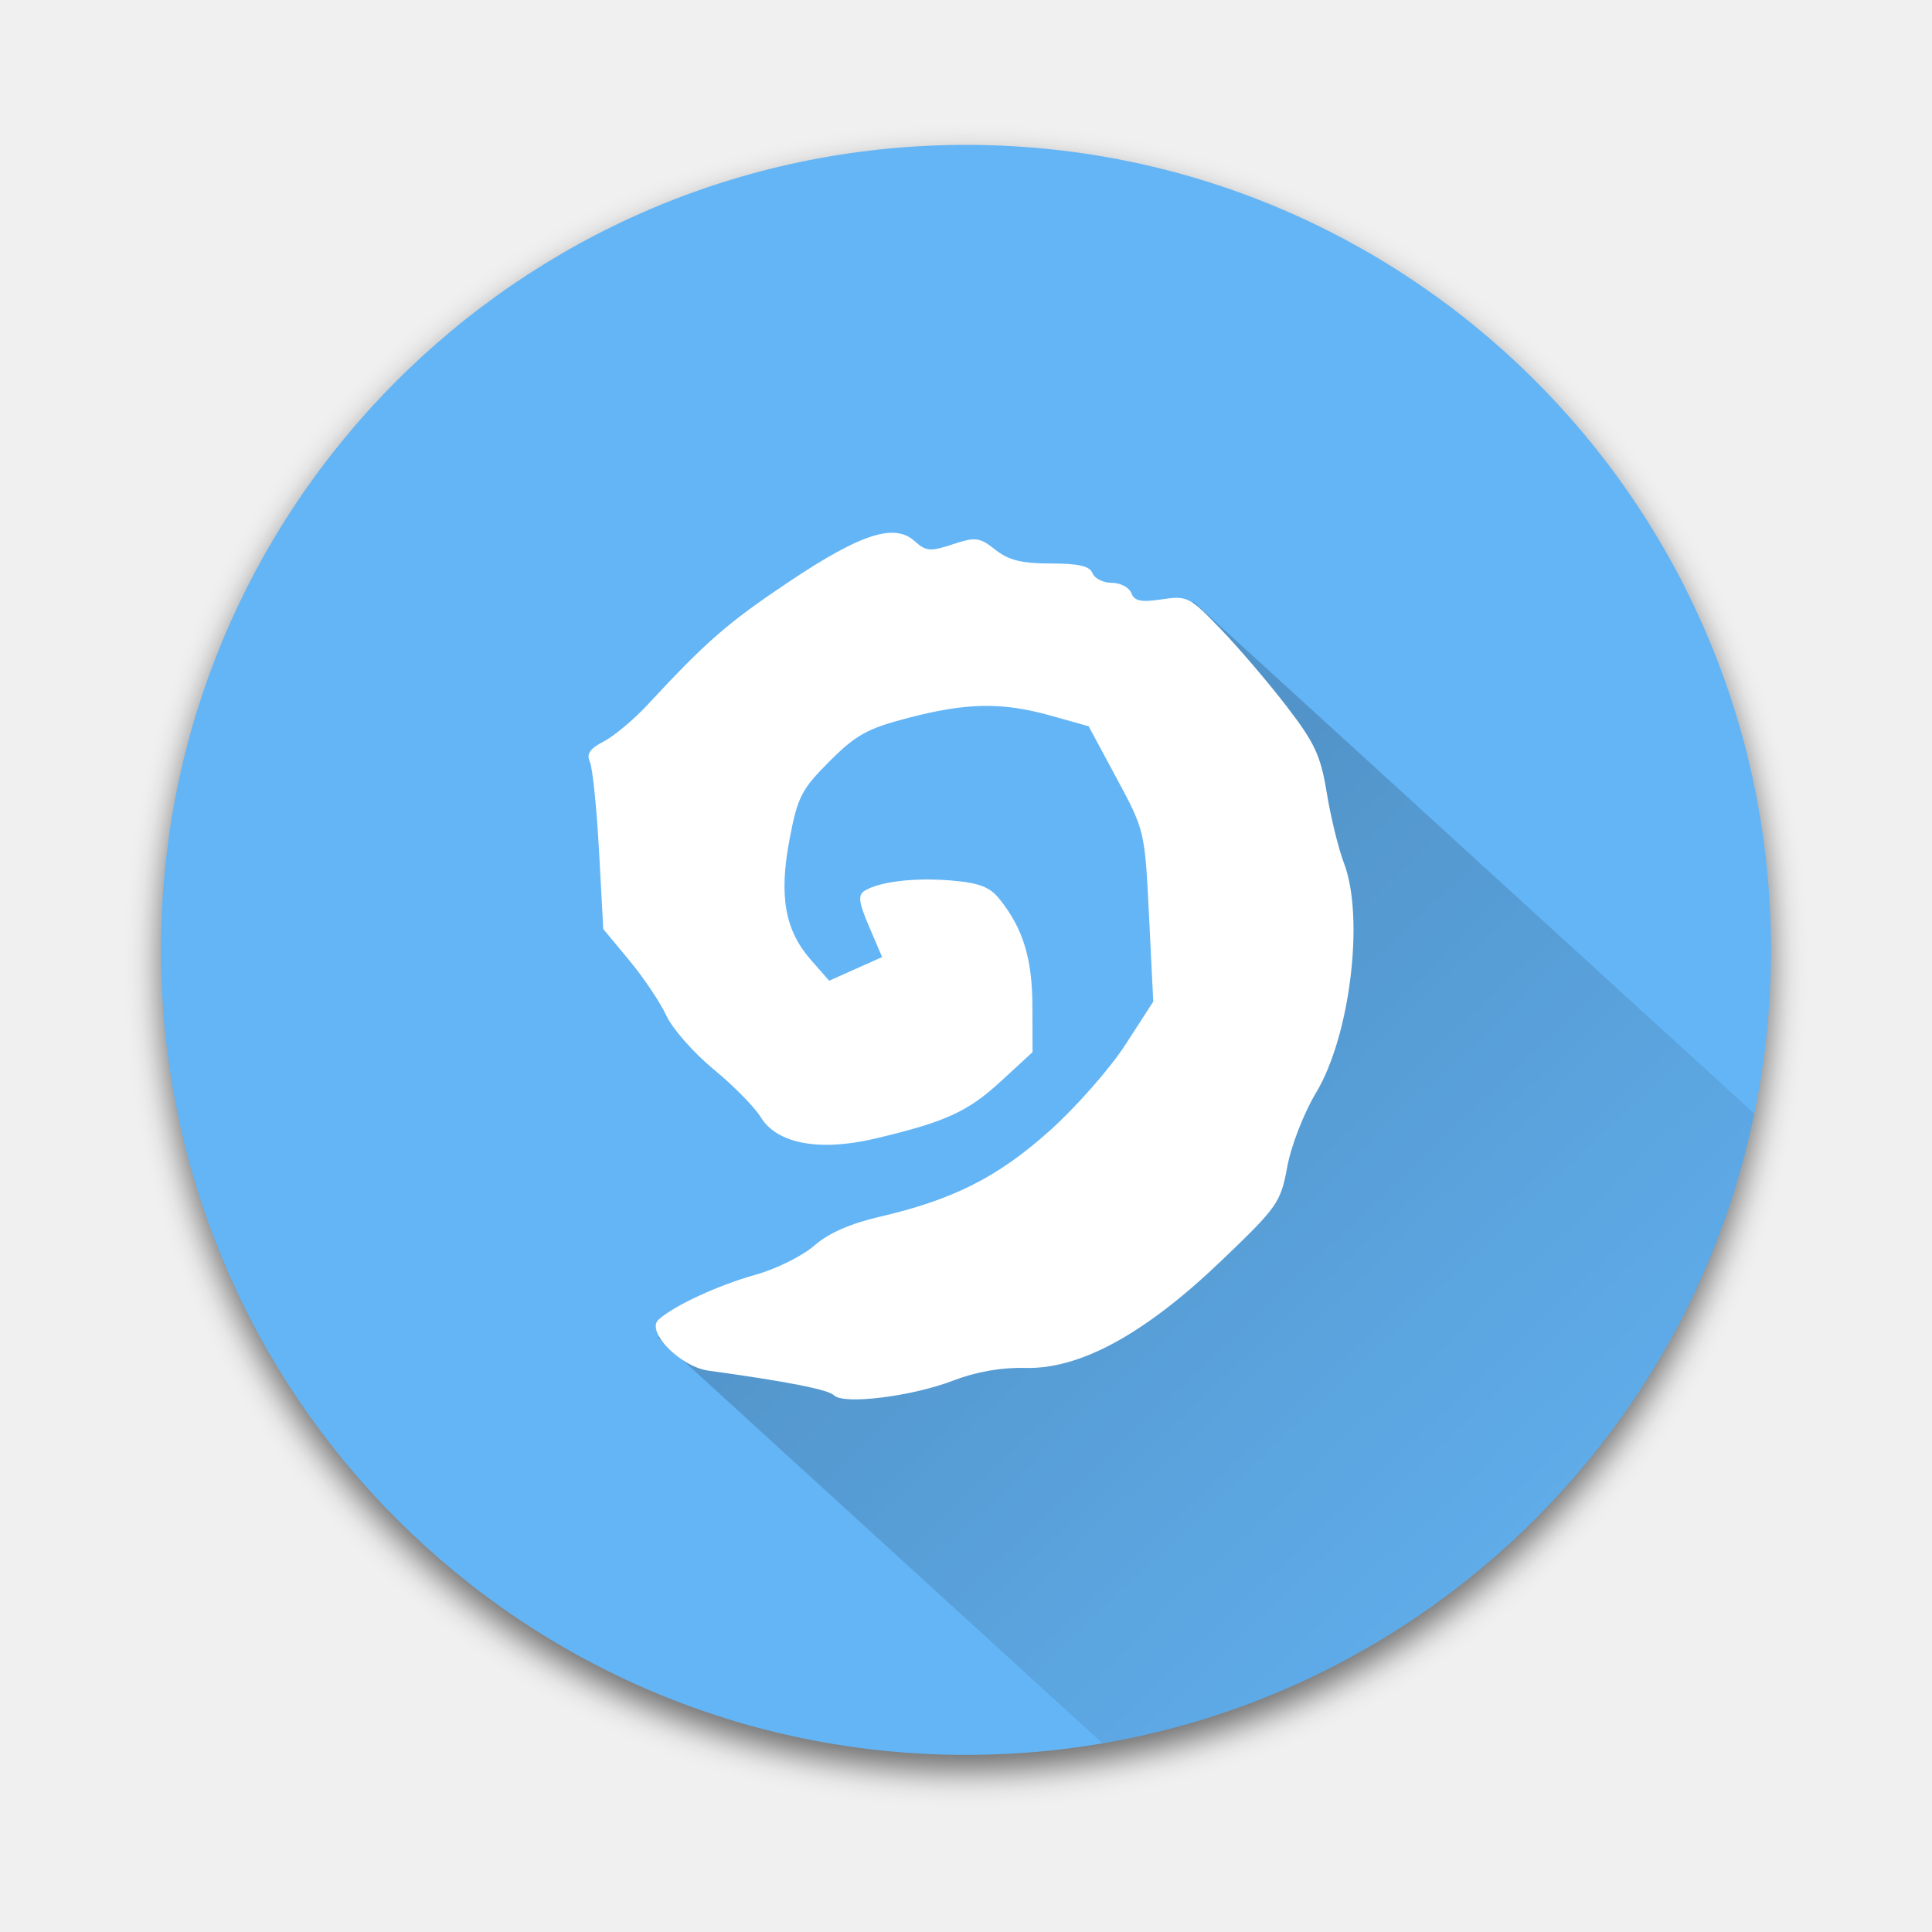
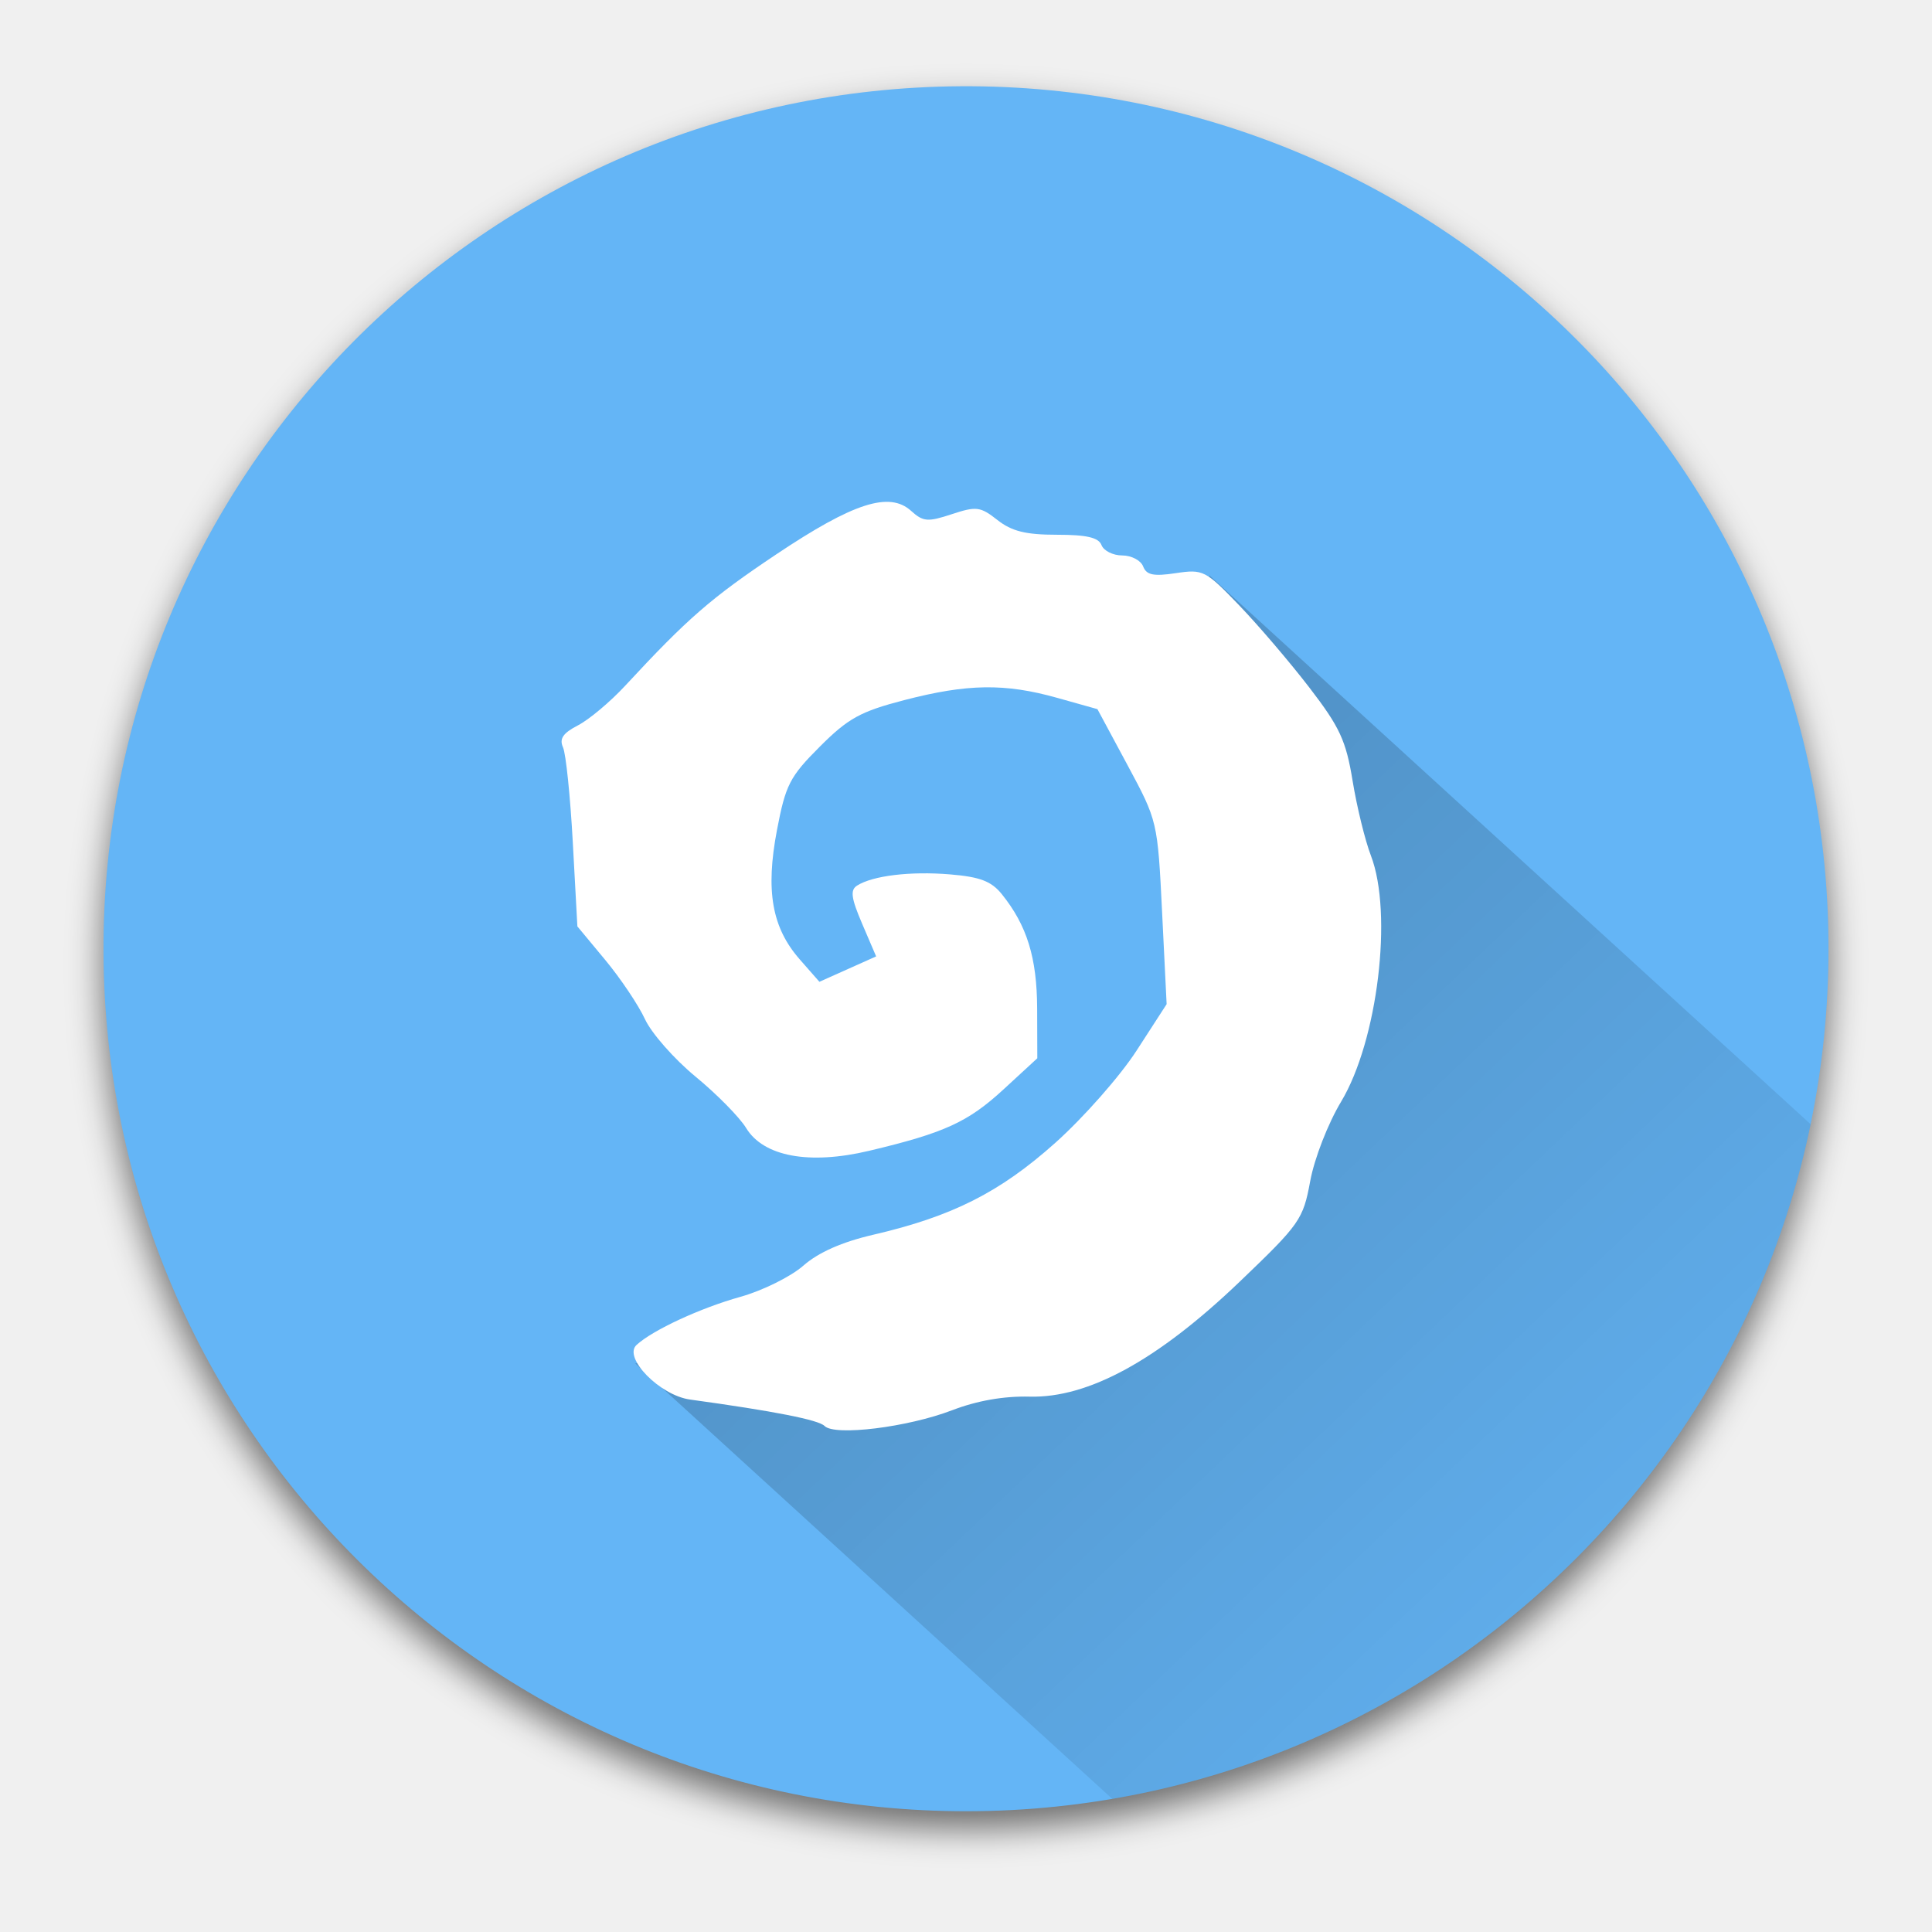
- <svg xmlns="http://www.w3.org/2000/svg" xmlns:xlink="http://www.w3.org/1999/xlink" id="svg2" version="1.1" width="300" height="300">
+ <svg xmlns="http://www.w3.org/2000/svg" xmlns:xlink="http://www.w3.org/1999/xlink" id="svg2" version="1.1" width="280" height="280">
  <defs id="defs6">
    <linearGradient id="linearGradient4195">
      <stop style="stop-color:#000000;stop-opacity:0.518" offset="0" id="stop4197" />
      <stop style="stop-color:#000000;stop-opacity:0;" offset="1" id="stop4199" />
    </linearGradient>
    <filter style="color-interpolation-filters:sRGB" id="filter4161">
      <feGaussianBlur stdDeviation="2 2" result="fbSourceGraphic" id="feGaussianBlur4163" />
      <feColorMatrix result="fbSourceGraphicAlpha" in="fbSourceGraphic" values="0 0 0 -1 0 0 0 0 -1 0 0 0 0 -1 0 0 0 0 1 0" id="feColorMatrix4173" />
      <feGaussianBlur id="feGaussianBlur4175" stdDeviation="6.85 7.9" result="blur" in="fbSourceGraphic" />
    </filter>
    <linearGradient xlink:href="#linearGradient4195" id="linearGradient4201" x1="185.14" y1="13.574" x2="346.181" y2="13.574" gradientUnits="userSpaceOnUse" gradientTransform="matrix(0.7230528,0.6600609,-0.7096443,0.6740121,4.060603,8.570925)" />
    <clipPath clipPathUnits="userSpaceOnUse" id="clipPath4245">
      <path style="fill:#64b5f6;fill-opacity:1;stroke:none;stroke-width:0.4;stroke-miterlimit:4;stroke-dasharray:none;stroke-dashoffset:0;stroke-opacity:1" id="path4247" d="M 250,125 A 125,125 0 0 1 125.258,250 125,125 0 0 1 0.001,125.516 125,125 0 0 1 124.227,0.002 125,125 0 0 1 249.996,123.969" />
    </clipPath>
    <filter style="color-interpolation-filters:sRGB" id="filter4268">
      <feGaussianBlur stdDeviation="2.39 2.39" result="blur" id="feGaussianBlur4270" />
    </filter>
    <filter style="color-interpolation-filters:sRGB" id="filter4415">
      <feGaussianBlur stdDeviation="2.5 2.5" result="blur" id="feGaussianBlur4417" />
    </filter>
  </defs>
-   <path style="fill:#000000;fill-opacity:0.548;stroke:none;stroke-width:0.4;stroke-miterlimit:4;stroke-dasharray:none;stroke-dashoffset:0;stroke-opacity:1;filter:url(#filter4415)" id="path4144-7" d="M 275,150 A 125,125 0 0 1 150.258,275 125,125 0 0 1 25.001,150.516 125,125 0 0 1 149.227,25.002 125,125 0 0 1 274.996,148.969" />
-   <path style="fill:#64b5f6;fill-opacity:1;stroke:none;stroke-width:0.4;stroke-miterlimit:4;stroke-dasharray:none;stroke-dashoffset:0;stroke-opacity:1" id="path4144" d="M 275,147.5 A 125,125 0 0 1 150.258,272.5 125,125 0 0 1 25.001,148.016 125,125 0 0 1 149.227,22.502 125,125 0 0 1 274.996,146.469" />
-   <path style="opacity:0.347;fill:url(#linearGradient4201);fill-opacity:1;stroke:none;stroke-width:0.4;stroke-miterlimit:4;stroke-dasharray:none;stroke-dashoffset:0;stroke-opacity:1" d="M 160.262,70.876 276.703,177.172 193.511,291.395 77.07,185.098 160.684,169.827 Z" id="rect4177" clip-path="url(#clipPath4245)" transform="translate(25,22.5)" />
-   <path style="fill:#ffffff;fill-opacity:1" d="m 148.004,214.379 c 3.585,-1.38 7.483,-2.064 11.21,-1.968 8.513,0.22 18.557,-5.273 30.441,-16.648 8.764,-8.389 9.201,-9.012 10.233,-14.604 0.603,-3.266 2.576,-8.336 4.477,-11.5 5.298,-8.819 7.533,-27.281 4.317,-35.659 -0.845,-2.2 -2.038,-7.071 -2.651,-10.825 -0.955,-5.841 -1.856,-7.788 -6.246,-13.5 -2.821,-3.671 -7.411,-9.048 -10.198,-11.95 -4.875,-5.074 -5.225,-5.252 -9.185,-4.658 -3.231,0.485 -4.248,0.275 -4.728,-0.975 -0.336,-0.876 -1.702,-1.592 -3.035,-1.592 -1.333,0 -2.683,-0.675 -3,-1.5 -0.422,-1.099 -2.153,-1.5 -6.472,-1.5 -4.506,0 -6.536,-0.503 -8.61,-2.134 -2.479,-1.95 -3.052,-2.023 -6.631,-0.841 -3.474,1.146 -4.14,1.092 -5.882,-0.485 -3.152,-2.853 -8.361,-1.175 -19.523,6.288 -9.471,6.332 -12.865,9.284 -21.927,19.066 -2.149,2.319 -5.223,4.897 -6.831,5.729 -2.178,1.126 -2.731,1.942 -2.165,3.195 0.418,0.925 1.057,7.141 1.42,13.812 l 0.66,12.13 4.042,4.87 c 2.223,2.679 4.812,6.537 5.753,8.573 0.941,2.037 4.238,5.783 7.326,8.326 3.088,2.543 6.389,5.895 7.335,7.45 2.515,4.136 9.14,5.366 17.813,3.307 10.899,-2.587 14.332,-4.154 19.47,-8.885 l 4.917,-4.528 -0.022,-7.187 c -0.023,-7.37 -1.469,-12.059 -5.119,-16.594 -1.513,-1.88 -3.16,-2.509 -7.518,-2.87 -5.735,-0.476 -11.191,0.182 -13.46,1.624 -1.019,0.647 -0.865,1.799 0.738,5.54 l 2.024,4.723 -4.111,1.84 -4.111,1.84 -2.835,-3.229 c -4.053,-4.616 -4.994,-9.949 -3.314,-18.77 1.248,-6.551 1.851,-7.724 6.202,-12.076 4.124,-4.124 5.892,-5.098 12.256,-6.751 9.139,-2.373 14.565,-2.453 22.144,-0.327 l 5.839,1.638 4.361,8.112 c 4.355,8.1 4.362,8.131 5.015,21.378 l 0.654,13.267 -4.357,6.733 c -2.396,3.703 -7.701,9.721 -11.788,13.372 -8.028,7.172 -14.94,10.66 -26.386,13.315 -4.524,1.049 -7.93,2.556 -10.114,4.473 -1.811,1.59 -5.912,3.623 -9.112,4.518 -5.826,1.628 -12.721,4.822 -15.07,6.98 -1.987,1.825 3.386,7.309 7.751,7.91 12.192,1.679 18.627,2.944 19.5,3.831 1.471,1.496 12.084,0.185 18.504,-2.287 z" id="path2987" clip-path="none" />
+   <g id="g4419" transform="translate(-10,10)">
+     <path d="M 275,130 A 125,125 0 0 1 150.258,255 125,125 0 0 1 25.001,130.516 125,125 0 0 1 149.227,5.002 125,125 0 0 1 274.996,128.969" id="path4144-7" style="fill:#000000;fill-opacity:0.548;stroke:none;stroke-width:0.4;stroke-miterlimit:4;stroke-dasharray:none;stroke-dashoffset:0;stroke-opacity:1;filter:url(#filter4415)" />
+     <path d="M 275,127.5 A 125,125 0 0 1 150.258,252.5 125,125 0 0 1 25.001,128.016 125,125 0 0 1 149.227,2.502 125,125 0 0 1 274.996,126.469" id="path4144" style="fill:#64b5f6;fill-opacity:1;stroke:none;stroke-width:0.4;stroke-miterlimit:4;stroke-dasharray:none;stroke-dashoffset:0;stroke-opacity:1" />
+     <path transform="translate(25,2.5)" clip-path="url(#clipPath4245)" id="rect4177" d="M 160.262,70.876 276.703,177.172 193.511,291.395 77.07,185.098 160.684,169.827 Z" style="opacity:0.347;fill:url(#linearGradient4201);fill-opacity:1;stroke:none;stroke-width:0.4;stroke-miterlimit:4;stroke-dasharray:none;stroke-dashoffset:0;stroke-opacity:1" />
+     <path clip-path="none" id="path2987" d="m 148.004,194.379 c 3.585,-1.38 7.483,-2.064 11.21,-1.968 8.513,0.22 18.557,-5.273 30.441,-16.648 8.764,-8.389 9.201,-9.012 10.233,-14.604 0.603,-3.266 2.576,-8.336 4.477,-11.5 5.298,-8.819 7.533,-27.281 4.317,-35.659 -0.845,-2.2 -2.038,-7.071 -2.651,-10.825 -0.955,-5.841 -1.856,-7.788 -6.246,-13.5 -2.821,-3.671 -7.411,-9.048 -10.198,-11.95 -4.875,-5.074 -5.225,-5.252 -9.185,-4.658 -3.231,0.485 -4.248,0.275 -4.728,-0.975 -0.336,-0.876 -1.702,-1.592 -3.035,-1.592 -1.333,0 -2.683,-0.675 -3,-1.5 -0.422,-1.099 -2.153,-1.5 -6.472,-1.5 -4.506,0 -6.536,-0.503 -8.61,-2.134 -2.479,-1.95 -3.052,-2.023 -6.631,-0.841 -3.474,1.146 -4.14,1.092 -5.882,-0.485 -3.152,-2.853 -8.361,-1.175 -19.523,6.288 -9.471,6.332 -12.865,9.284 -21.927,19.066 -2.149,2.319 -5.223,4.897 -6.831,5.729 -2.178,1.126 -2.731,1.942 -2.165,3.195 0.418,0.925 1.057,7.141 1.42,13.812 l 0.66,12.13 4.042,4.87 c 2.223,2.679 4.812,6.537 5.753,8.573 0.941,2.037 4.238,5.783 7.326,8.326 3.088,2.543 6.389,5.895 7.335,7.45 2.515,4.136 9.14,5.366 17.813,3.307 10.899,-2.587 14.332,-4.154 19.47,-8.885 l 4.917,-4.528 -0.022,-7.187 c -0.023,-7.37 -1.469,-12.059 -5.119,-16.594 -1.513,-1.88 -3.16,-2.509 -7.518,-2.87 -5.735,-0.476 -11.191,0.182 -13.46,1.624 -1.019,0.647 -0.865,1.799 0.738,5.54 l 2.024,4.723 -4.111,1.84 -4.111,1.84 -2.835,-3.229 c -4.053,-4.616 -4.994,-9.949 -3.314,-18.77 1.248,-6.551 1.851,-7.724 6.202,-12.076 4.124,-4.124 5.892,-5.098 12.256,-6.751 9.139,-2.373 14.565,-2.453 22.144,-0.327 l 5.839,1.638 4.361,8.112 c 4.355,8.1 4.362,8.131 5.015,21.378 l 0.654,13.267 -4.357,6.733 c -2.396,3.703 -7.701,9.721 -11.788,13.372 -8.028,7.172 -14.94,10.66 -26.386,13.315 -4.524,1.049 -7.93,2.556 -10.114,4.473 -1.811,1.59 -5.912,3.623 -9.112,4.518 -5.826,1.628 -12.721,4.822 -15.07,6.98 -1.987,1.825 3.386,7.309 7.751,7.91 12.192,1.679 18.627,2.944 19.5,3.831 1.471,1.496 12.084,0.185 18.504,-2.287 z" style="fill:#ffffff;fill-opacity:1" />
+   </g>
</svg>
